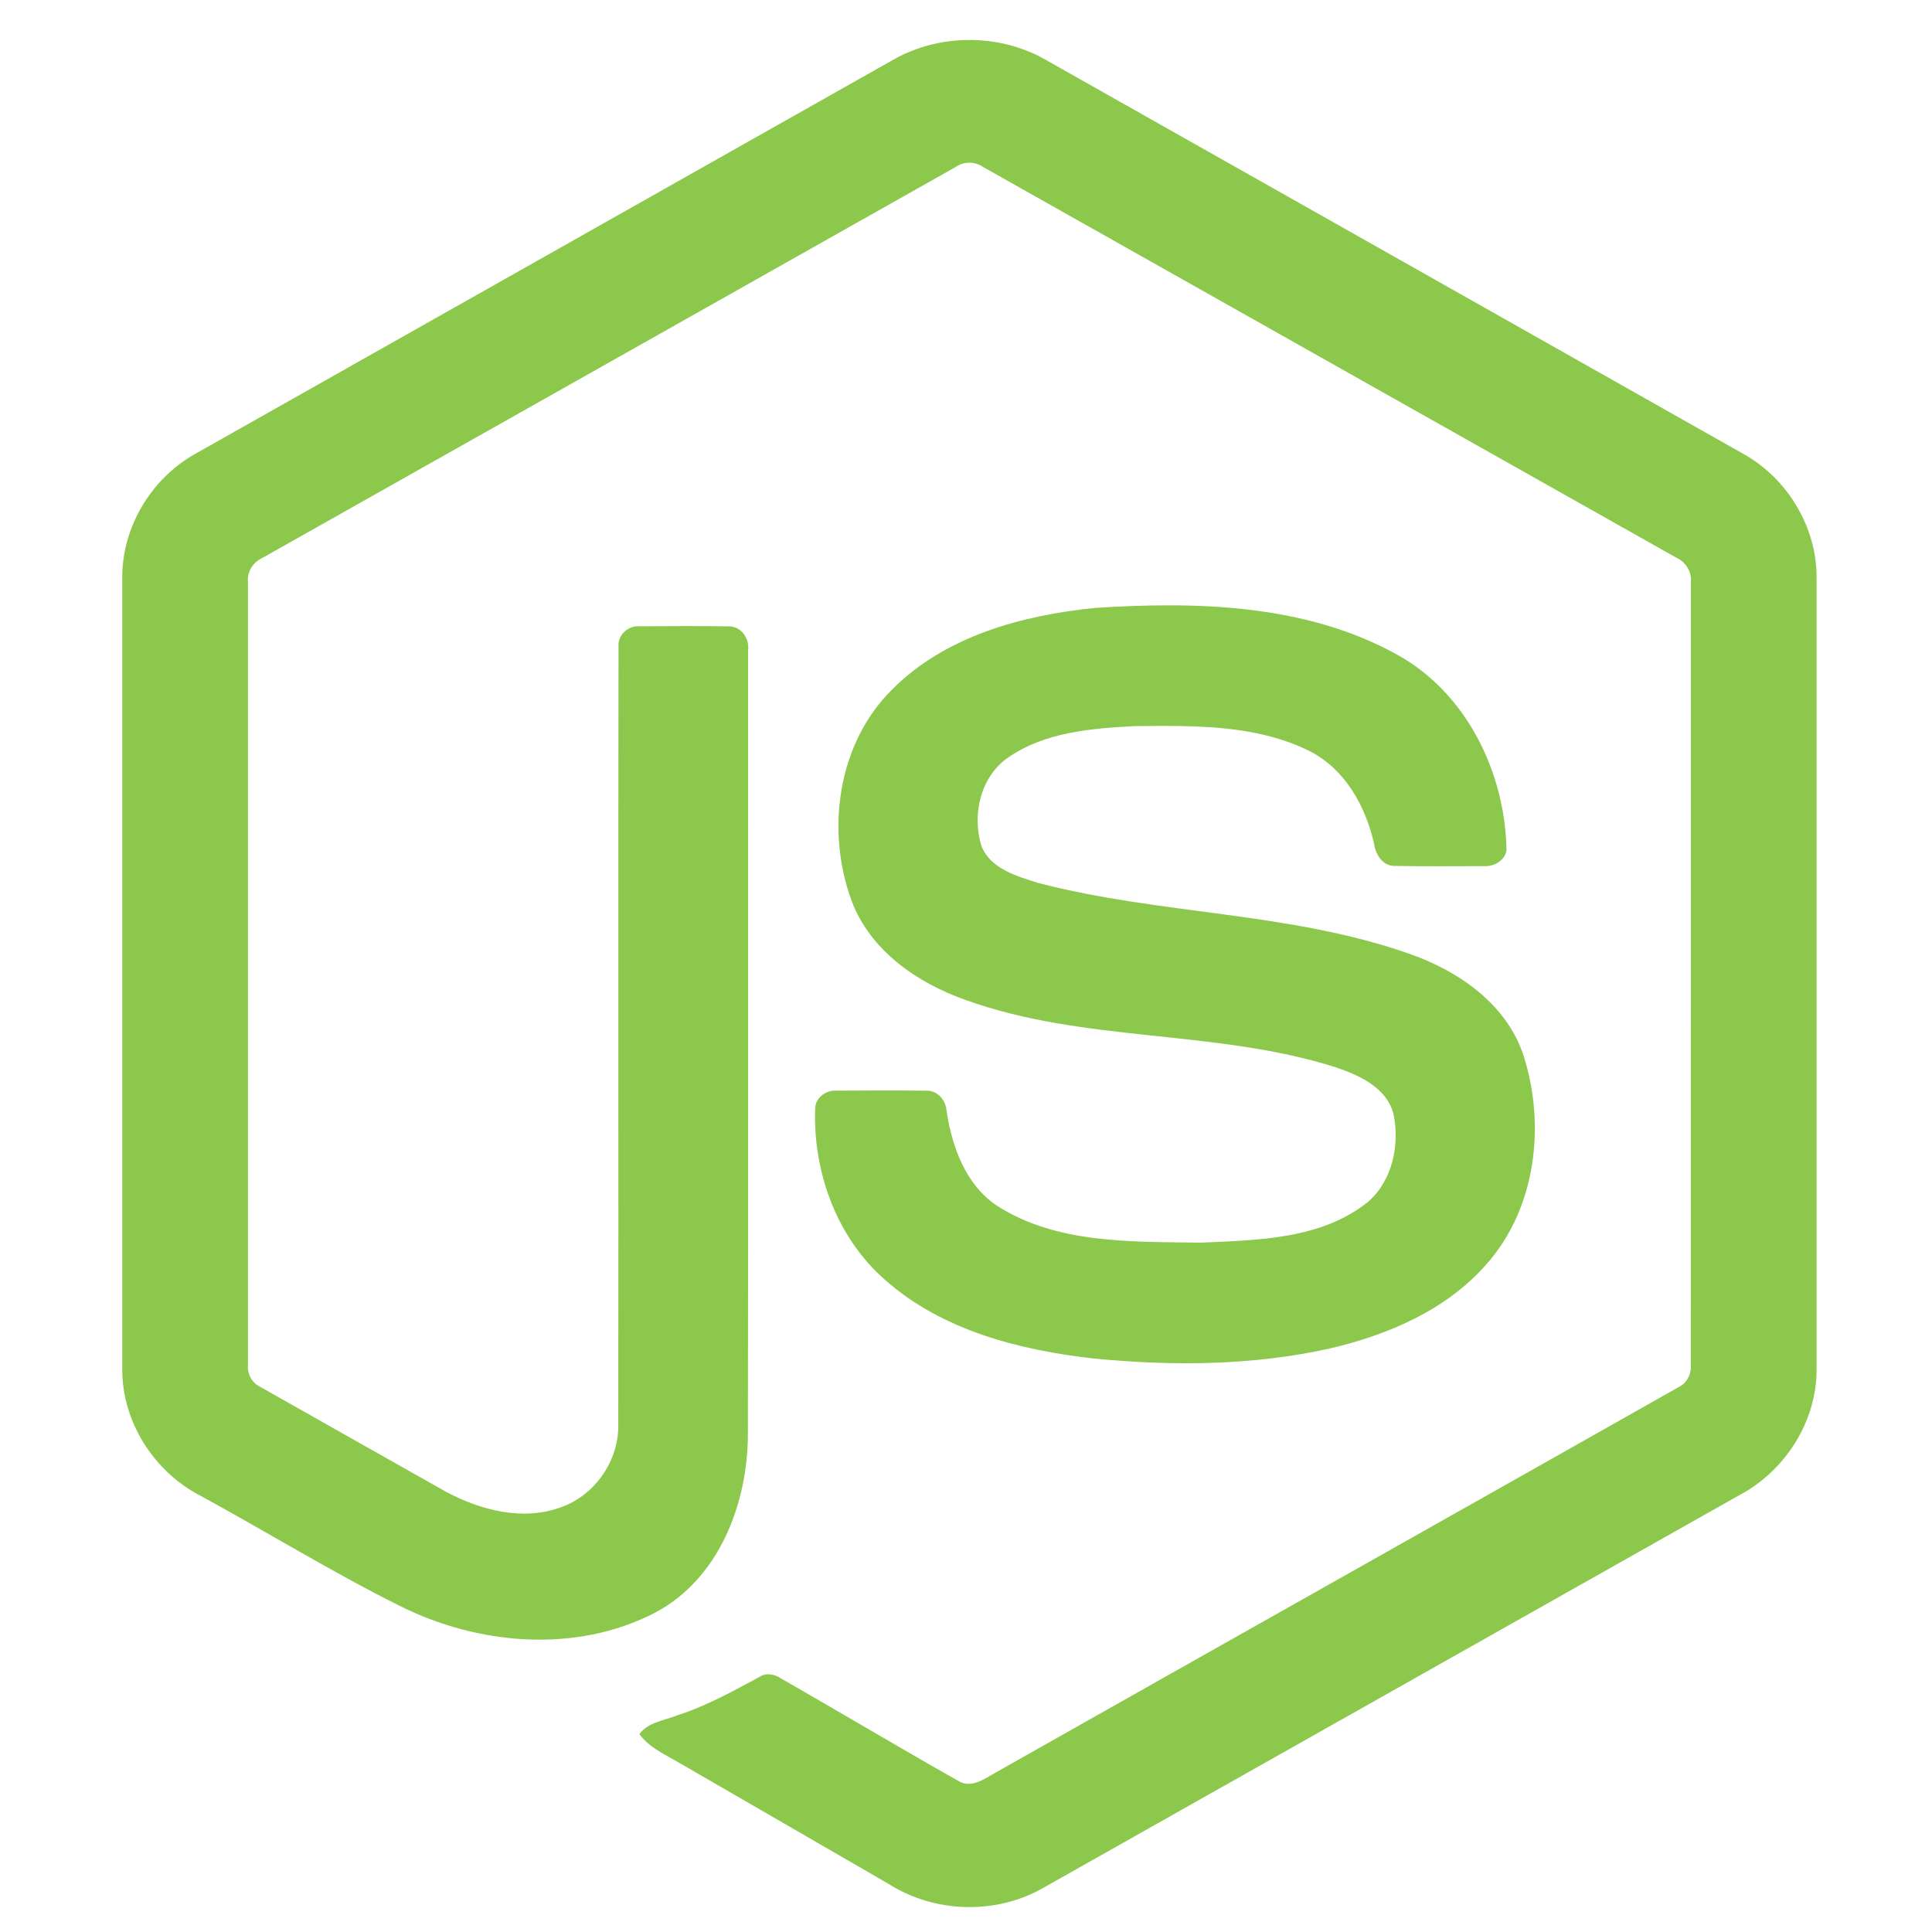
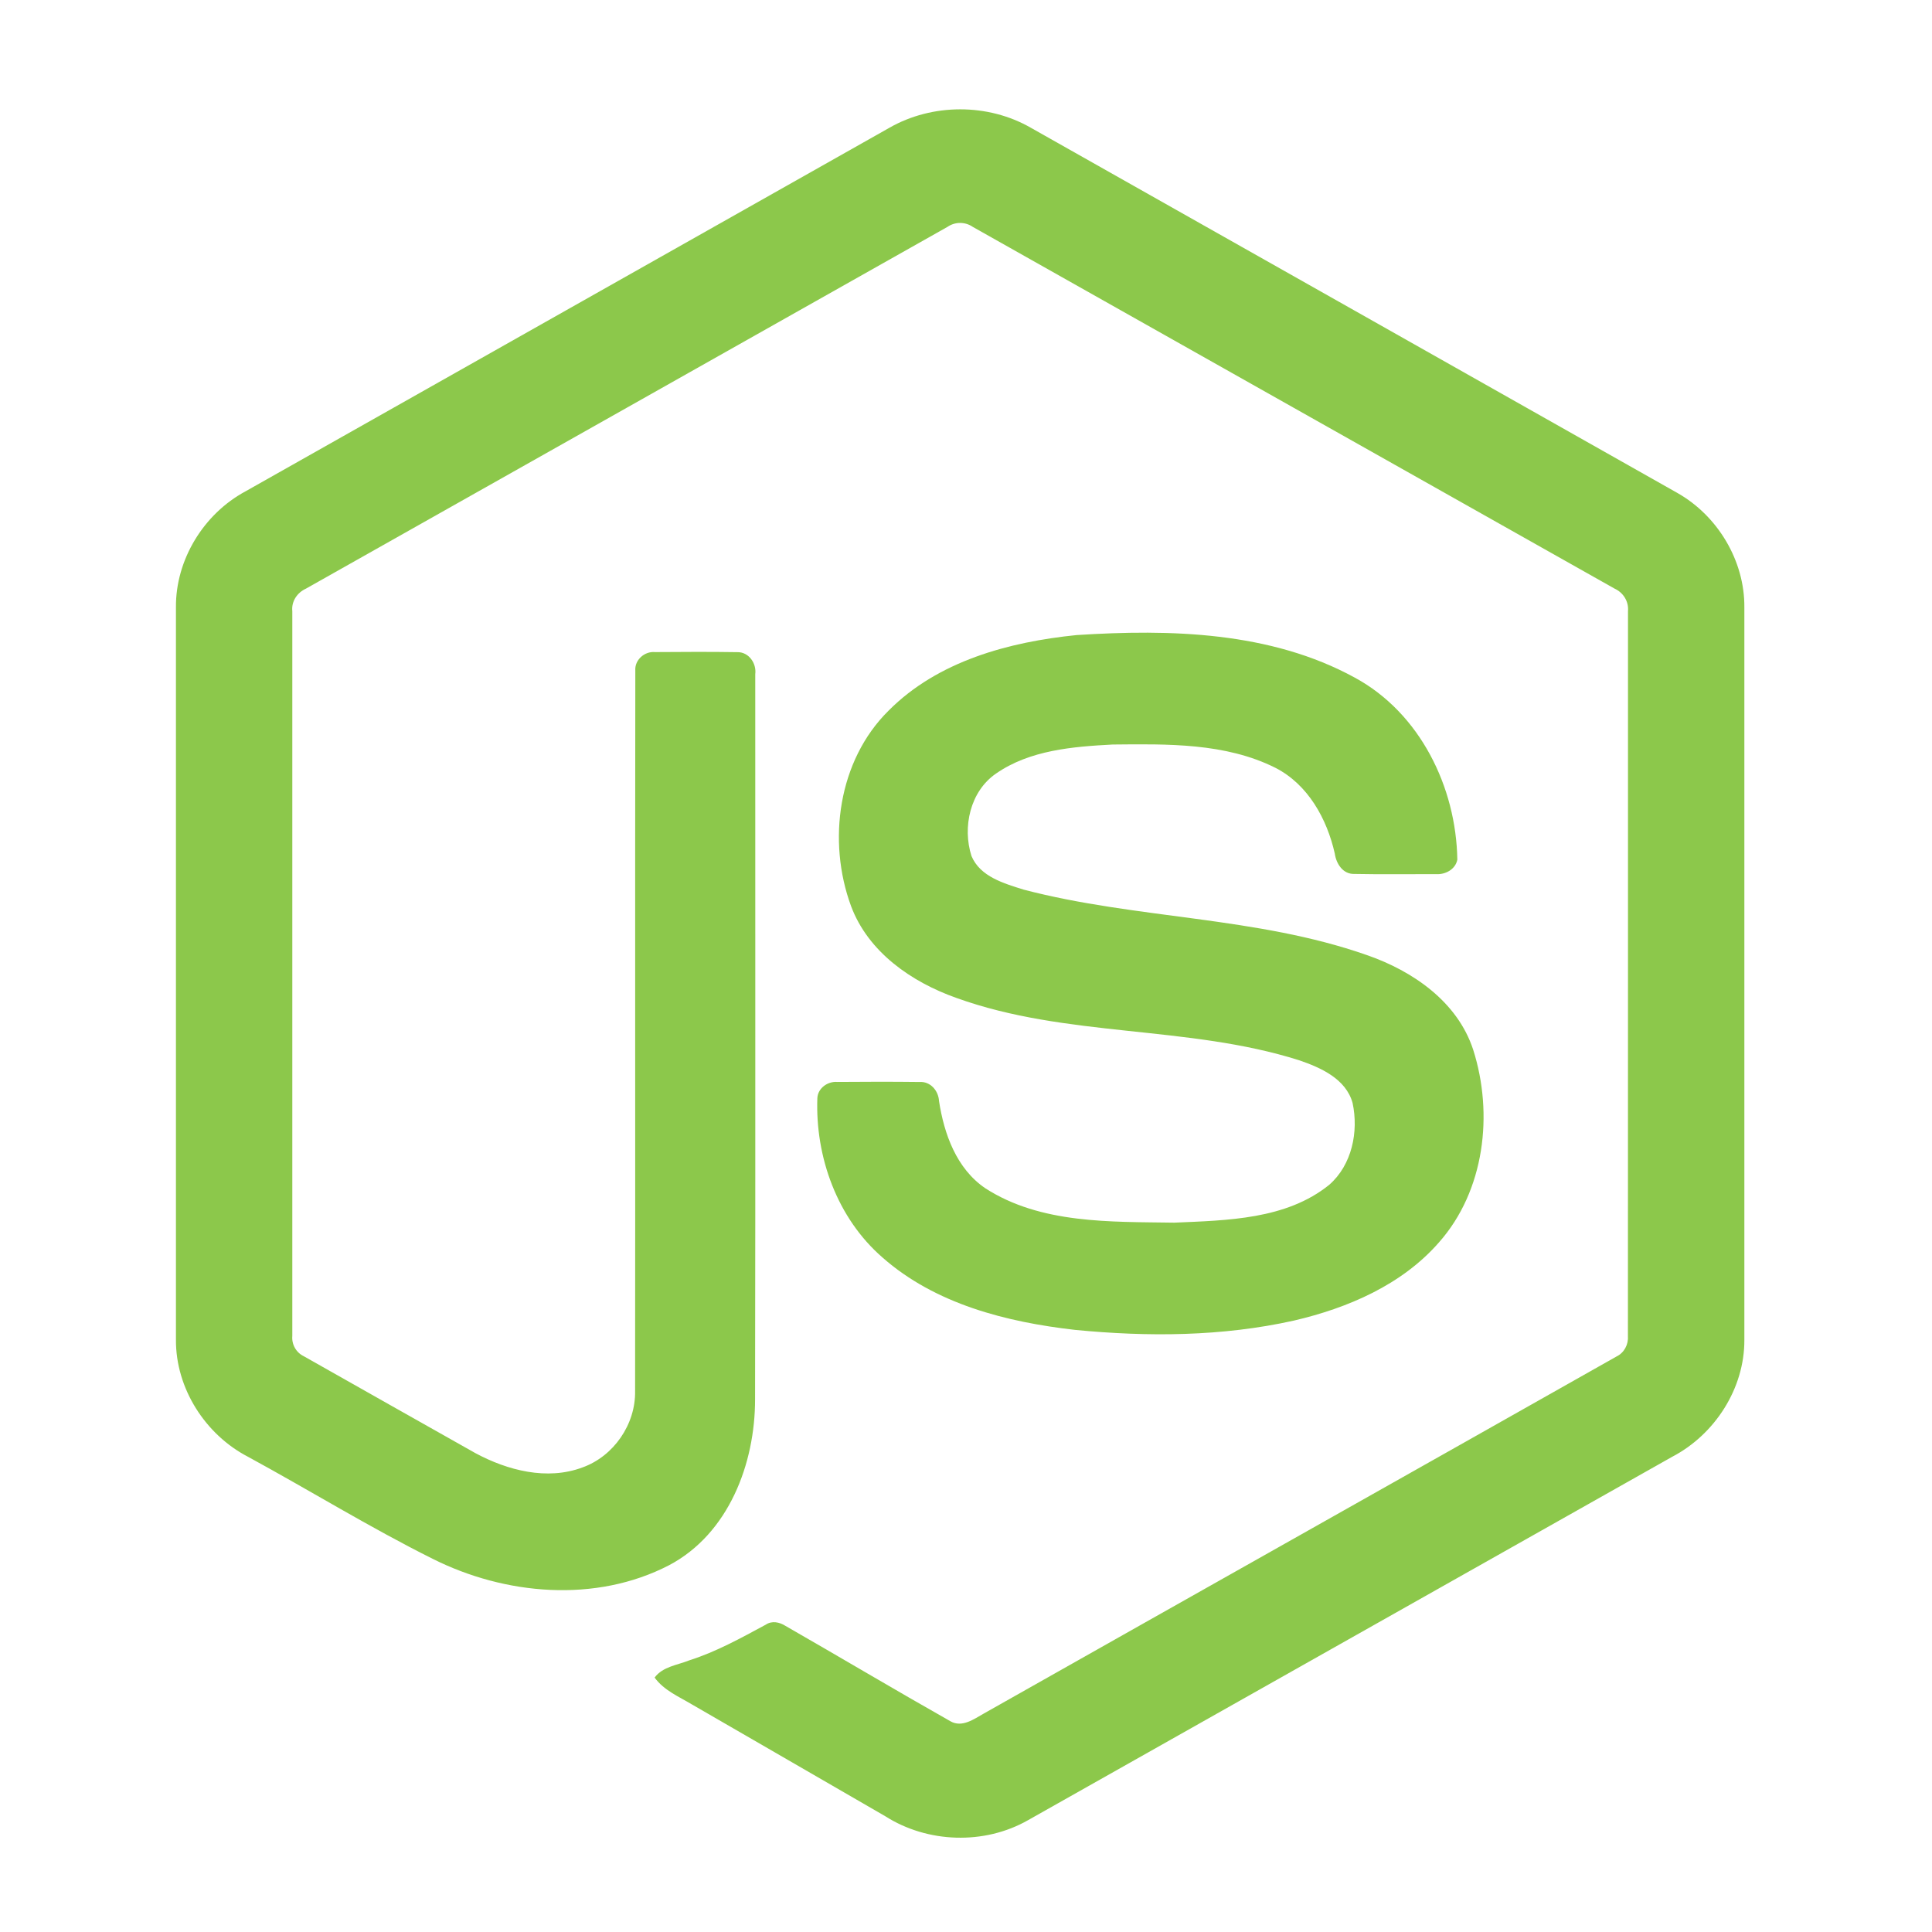
<svg xmlns="http://www.w3.org/2000/svg" width="2500" height="2500" viewBox="0 0 281.938 282" preserveAspectRatio="xMinYMin" version="1.1" id="svg2">
  <defs id="defs2" />
-   <g fill="#8cc84b" id="g2" transform="matrix(0.9706173,0,0,0.9706173,17.26098,5.267174)">
+   <g fill="#8cc84b" id="g2" transform="matrix(0.8984963,0,0,0.8984963,25.13887,15.43433)">
    <path d="m 116.504,3.58 c 6.962,-3.985 16.03,-4.003 22.986,0 34.995,19.774 70.001,39.517 104.99,59.303 6.581,3.707 10.983,11.031 10.916,18.614 v 118.968 c 0.049,7.897 -4.788,15.396 -11.731,19.019 -34.88,19.665 -69.742,39.354 -104.616,59.019 -7.106,4.063 -16.356,3.75 -23.24,-0.646 -10.457,-6.062 -20.932,-12.094 -31.39,-18.15 -2.137,-1.274 -4.546,-2.288 -6.055,-4.36 1.334,-1.798 3.719,-2.022 5.657,-2.807 4.365,-1.388 8.374,-3.616 12.384,-5.778 1.014,-0.694 2.252,-0.428 3.224,0.193 8.942,5.127 17.805,10.403 26.777,15.481 1.914,1.105 3.852,-0.362 5.488,-1.274 34.228,-19.345 68.498,-38.617 102.72,-57.968 1.268,-0.61 1.969,-1.956 1.866,-3.345 0.024,-39.245 0.006,-78.497 0.012,-117.742 0.145,-1.576 -0.767,-3.025 -2.192,-3.67 -34.759,-19.575 -69.5,-39.18 -104.253,-58.76 a 3.621,3.621 0 0 0 -4.094,-0.006 C 91.2,39.257 56.465,58.88 21.712,78.454 c -1.42,0.646 -2.373,2.071 -2.204,3.653 0.006,39.245 0,78.497 0,117.748 a 3.329,3.329 0 0 0 1.89,3.303 c 9.274,5.259 18.56,10.481 27.84,15.722 5.228,2.814 11.647,4.486 17.407,2.33 5.083,-1.823 8.646,-7.01 8.549,-12.407 0.048,-39.016 -0.024,-78.038 0.036,-117.048 -0.127,-1.732 1.516,-3.163 3.2,-3 4.456,-0.03 8.918,-0.06 13.374,0.012 1.86,-0.042 3.14,1.823 2.91,3.568 -0.018,39.263 0.048,78.527 -0.03,117.79 0.012,10.464 -4.287,21.85 -13.966,26.97 -11.924,6.177 -26.662,4.867 -38.442,-1.056 -10.198,-5.09 -19.93,-11.097 -29.947,-16.55 C 5.368,215.886 0.555,208.357 0.604,200.466 V 81.497 C 0.531,73.757 5.108,66.3 11.894,62.647 46.768,42.966 81.636,23.27 116.504,3.58 Z" id="path1" />
    <path d="m 146.928,85.99 c 15.21,-0.979 31.493,-0.58 45.18,6.913 10.597,5.742 16.472,17.793 16.659,29.566 -0.296,1.588 -1.956,2.464 -3.472,2.355 -4.413,-0.006 -8.827,0.06 -13.24,-0.03 -1.872,0.072 -2.96,-1.654 -3.195,-3.309 -1.268,-5.633 -4.34,-11.212 -9.642,-13.929 -8.139,-4.075 -17.576,-3.87 -26.451,-3.785 -6.479,0.344 -13.446,0.905 -18.935,4.715 -4.214,2.886 -5.494,8.712 -3.99,13.404 1.418,3.369 5.307,4.456 8.489,5.458 18.33,4.794 37.754,4.317 55.734,10.626 7.444,2.572 14.726,7.572 17.274,15.366 3.333,10.446 1.872,22.932 -5.56,31.318 -6.027,6.901 -14.805,10.657 -23.56,12.697 -11.647,2.597 -23.734,2.663 -35.562,1.51 -11.122,-1.268 -22.696,-4.19 -31.282,-11.768 -7.342,-6.375 -10.928,-16.308 -10.572,-25.895 0.085,-1.619 1.697,-2.748 3.248,-2.615 4.444,-0.036 8.888,-0.048 13.332,0.006 1.775,-0.127 3.091,1.407 3.182,3.08 0.82,5.367 2.837,11 7.517,14.182 9.032,5.827 20.365,5.428 30.707,5.591 8.568,-0.38 18.186,-0.495 25.178,-6.158 3.689,-3.23 4.782,-8.634 3.785,-13.283 -1.08,-3.925 -5.186,-5.754 -8.712,-6.95 -18.095,-5.724 -37.736,-3.647 -55.656,-10.12 -7.275,-2.571 -14.31,-7.432 -17.105,-14.906 -3.9,-10.578 -2.113,-23.662 6.098,-31.765 8.006,-8.06 19.563,-11.164 30.551,-12.275 z" id="path2" />
  </g>
</svg>
